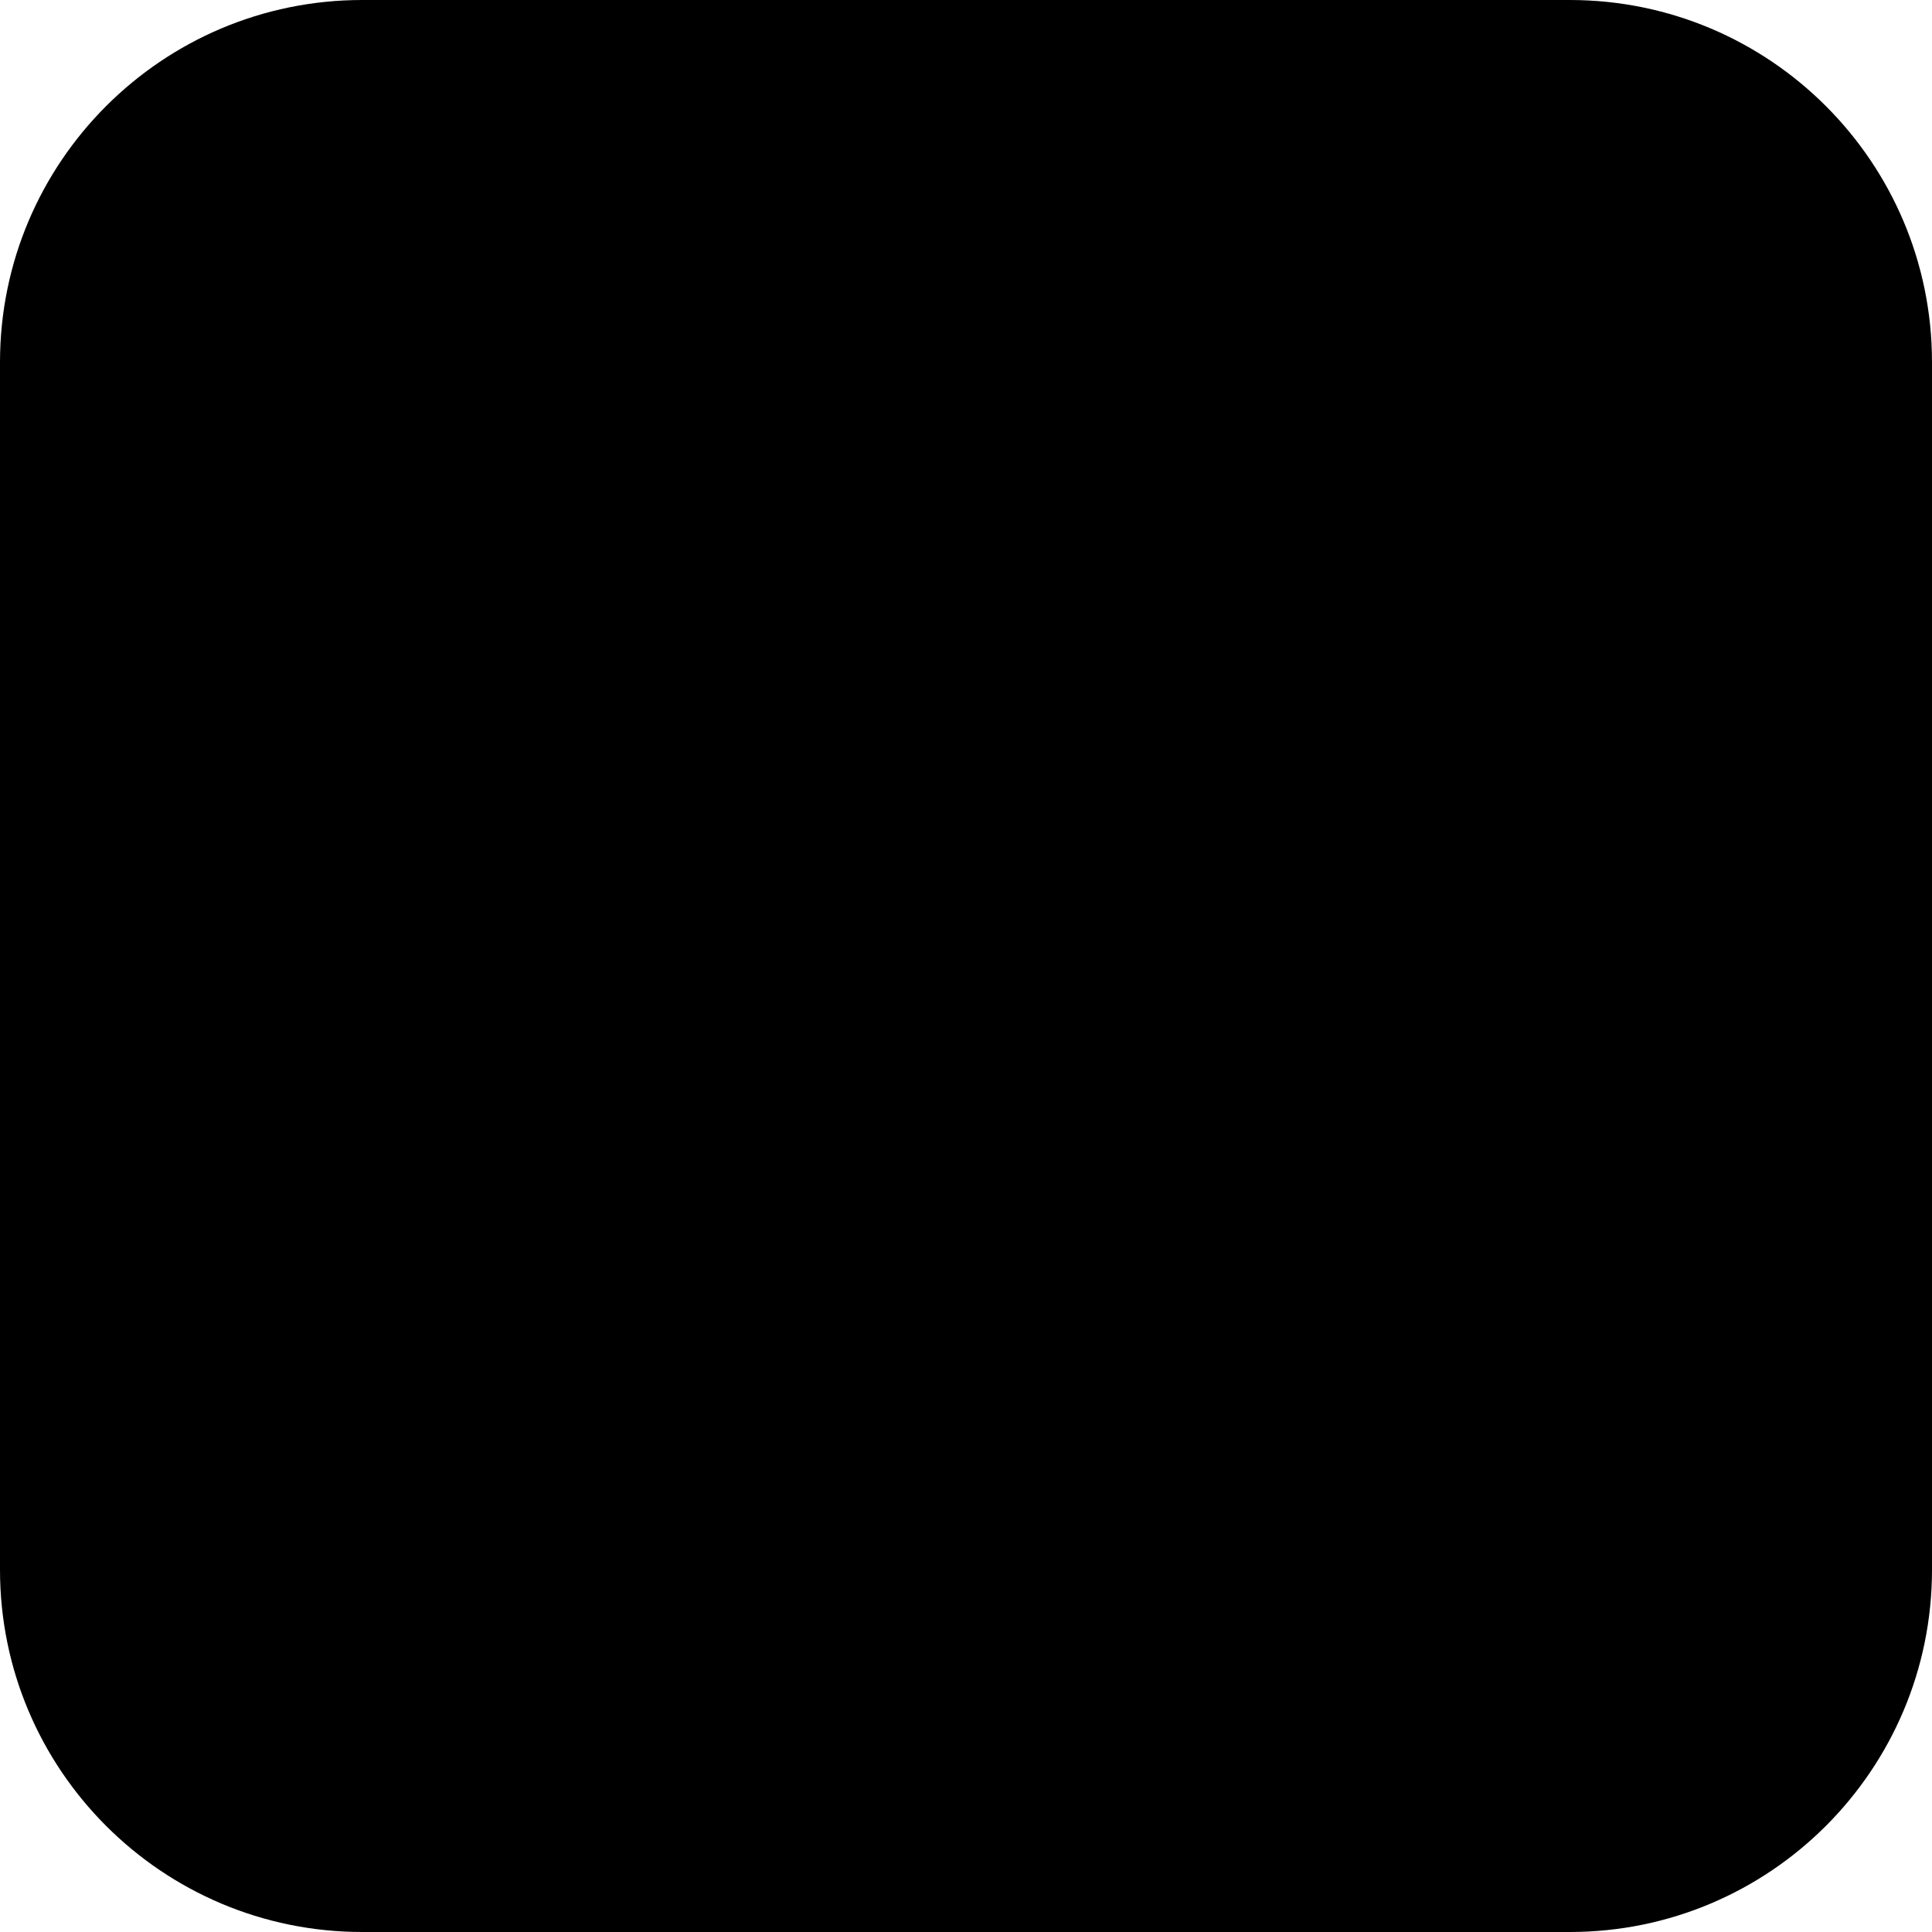
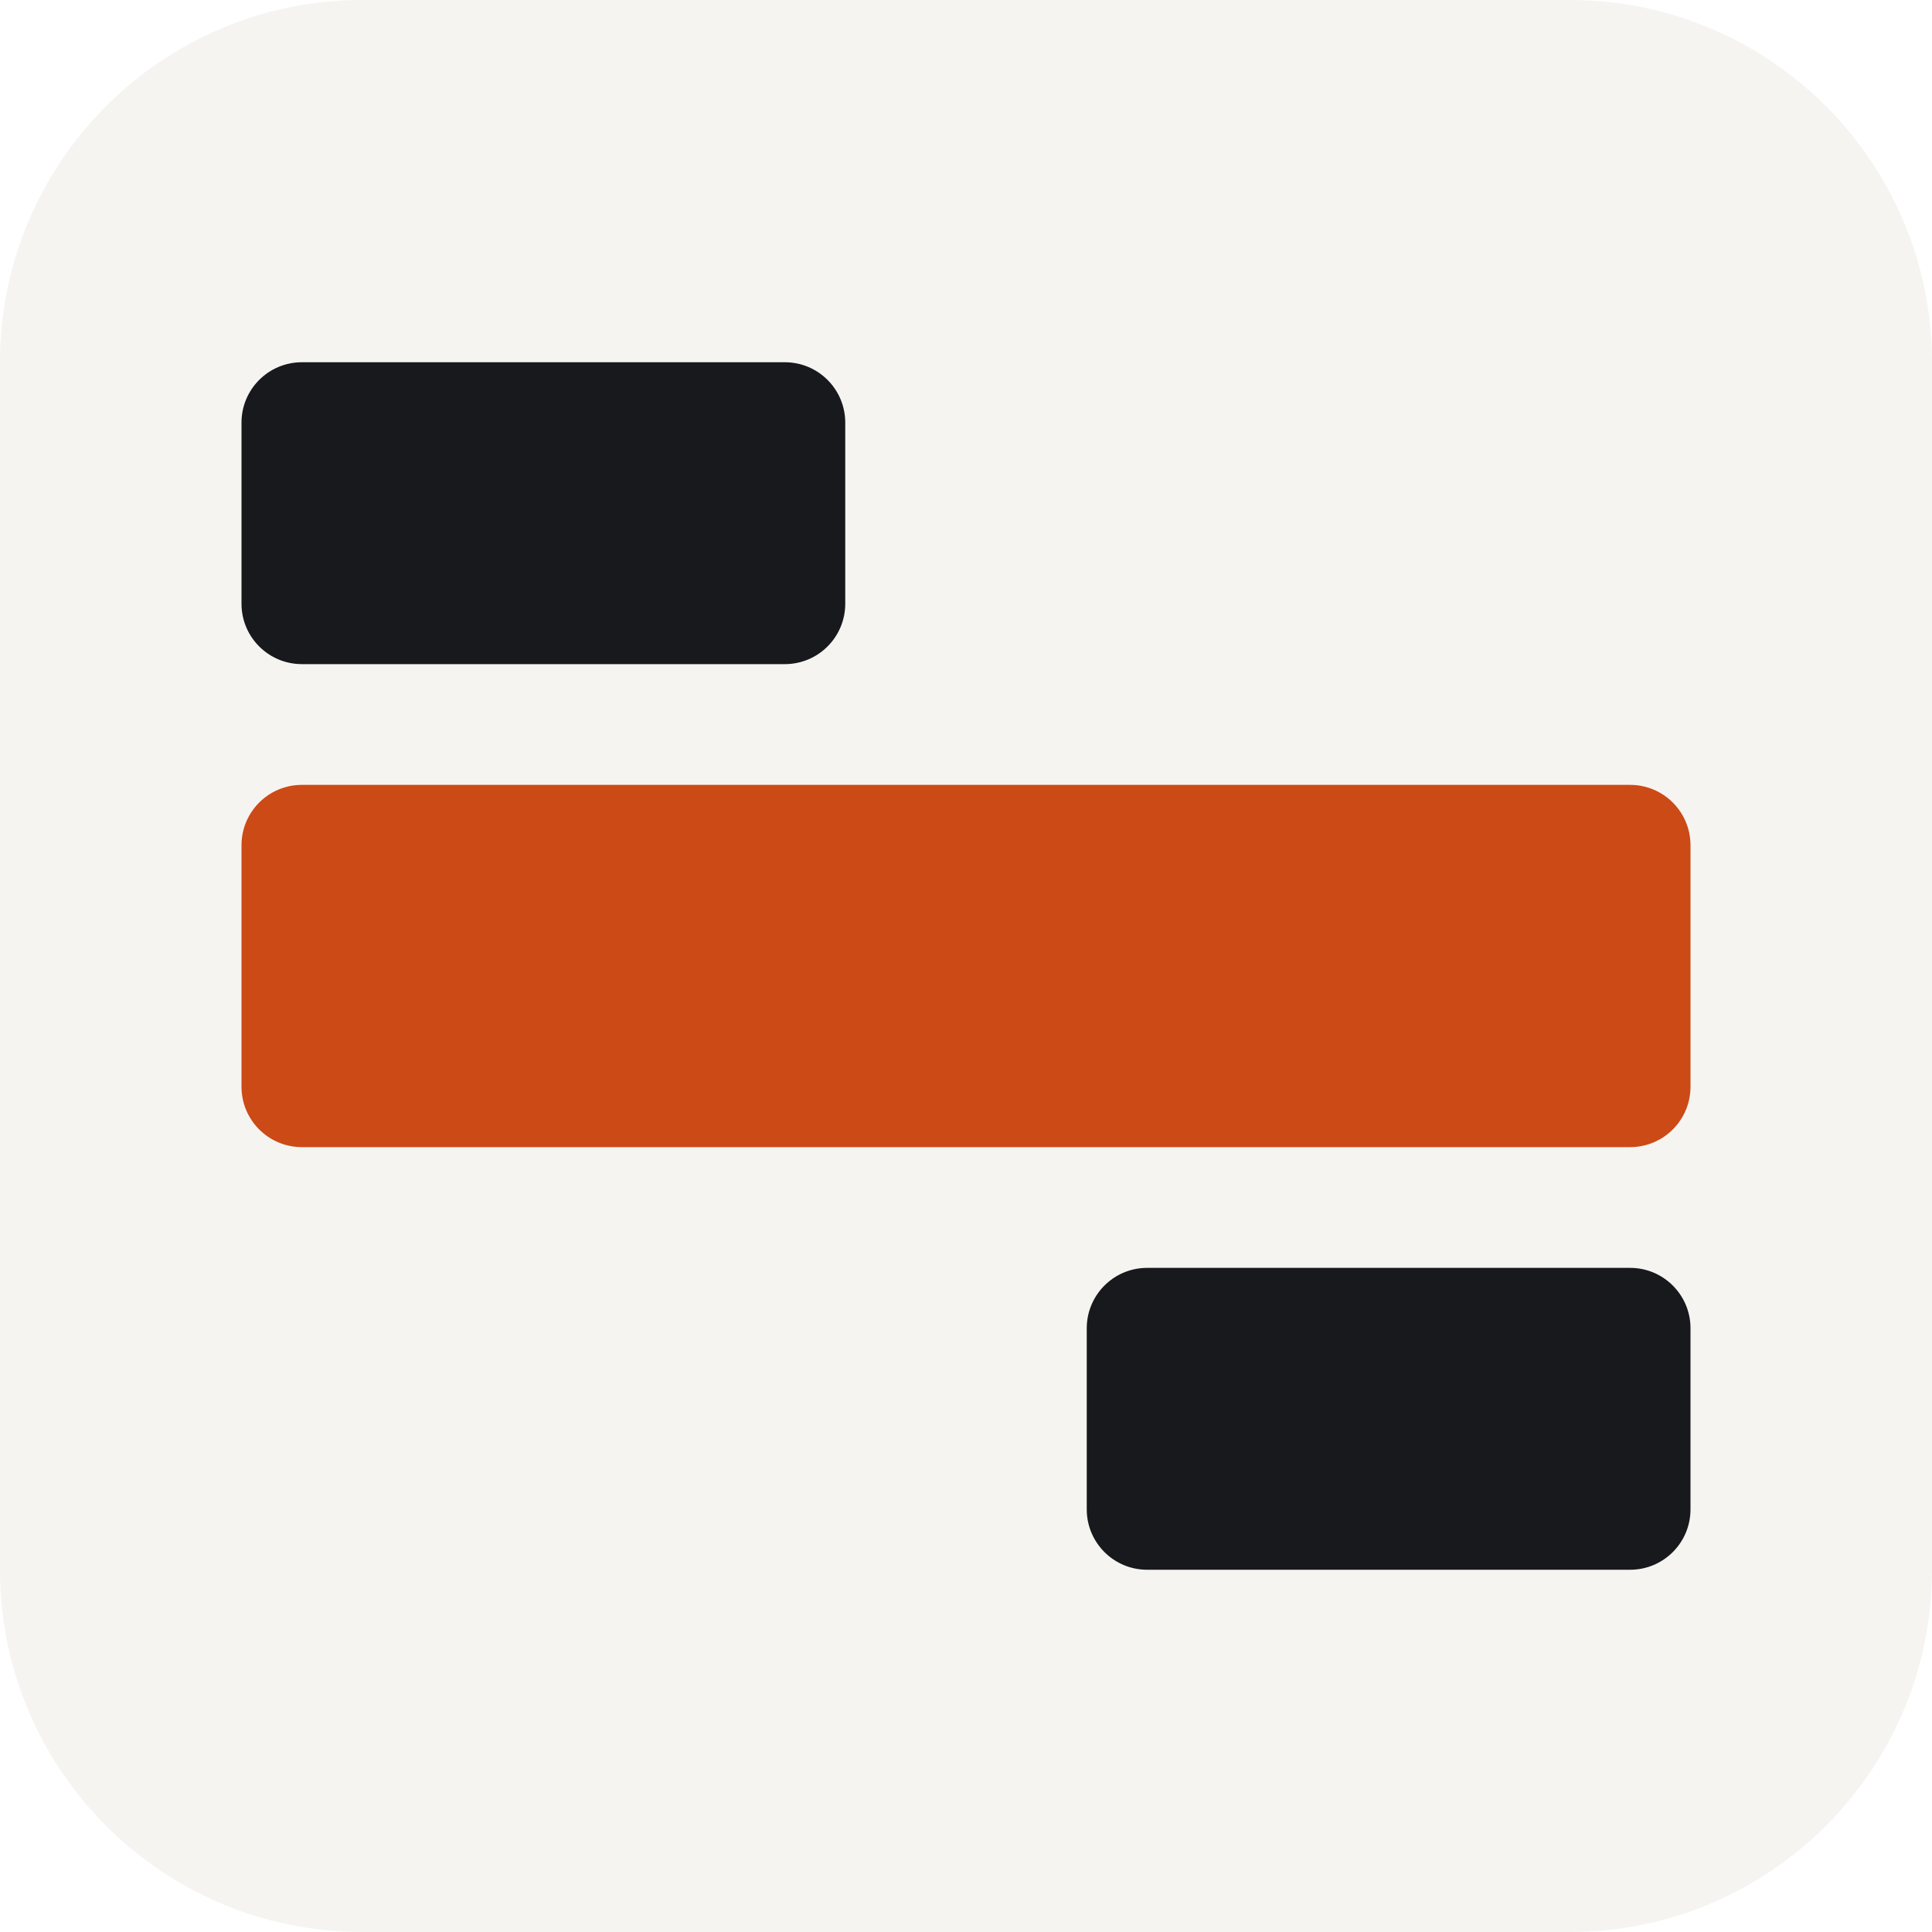
<svg xmlns="http://www.w3.org/2000/svg" viewBox="0 0 32 32">
-   <rect width="32" height="32" rx="6" fill="%23F5F4F1" />
-   <rect x="4" y="13" width="24" height="6" rx="1" fill="%23CC4A16" />
-   <rect x="4" y="6" width="10" height="5" rx="1" fill="%2317191C" />
-   <rect x="18" y="21" width="10" height="5" rx="1" fill="%2317191C" />
+   <rect width="32" height="32" rx="6" fill="#F5F4F1" />
+   <rect x="4" y="13" width="24" height="6" rx="1" fill="#CC4A16" />
+   <rect x="4" y="6" width="10" height="5" rx="1" fill="#17191C" />
+   <rect x="18" y="21" width="10" height="5" rx="1" fill="#17191C" />
</svg>
